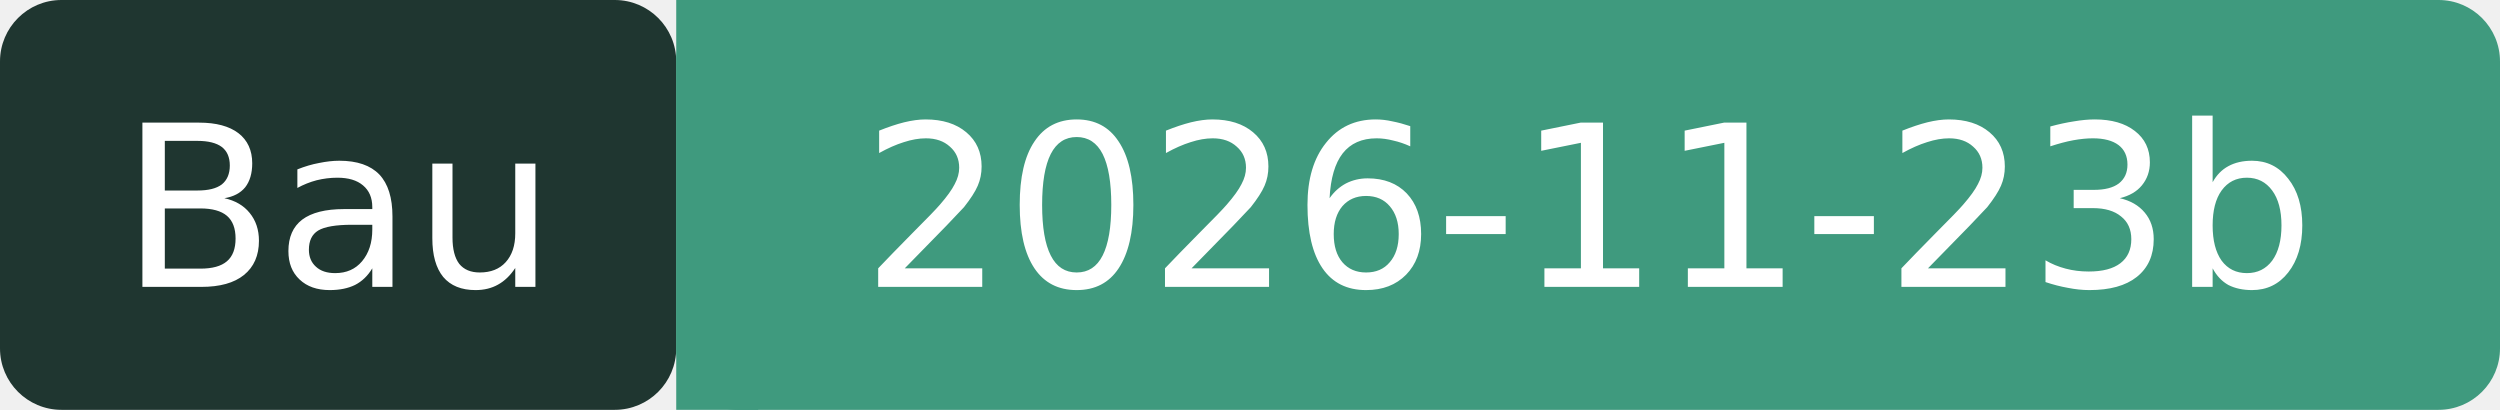
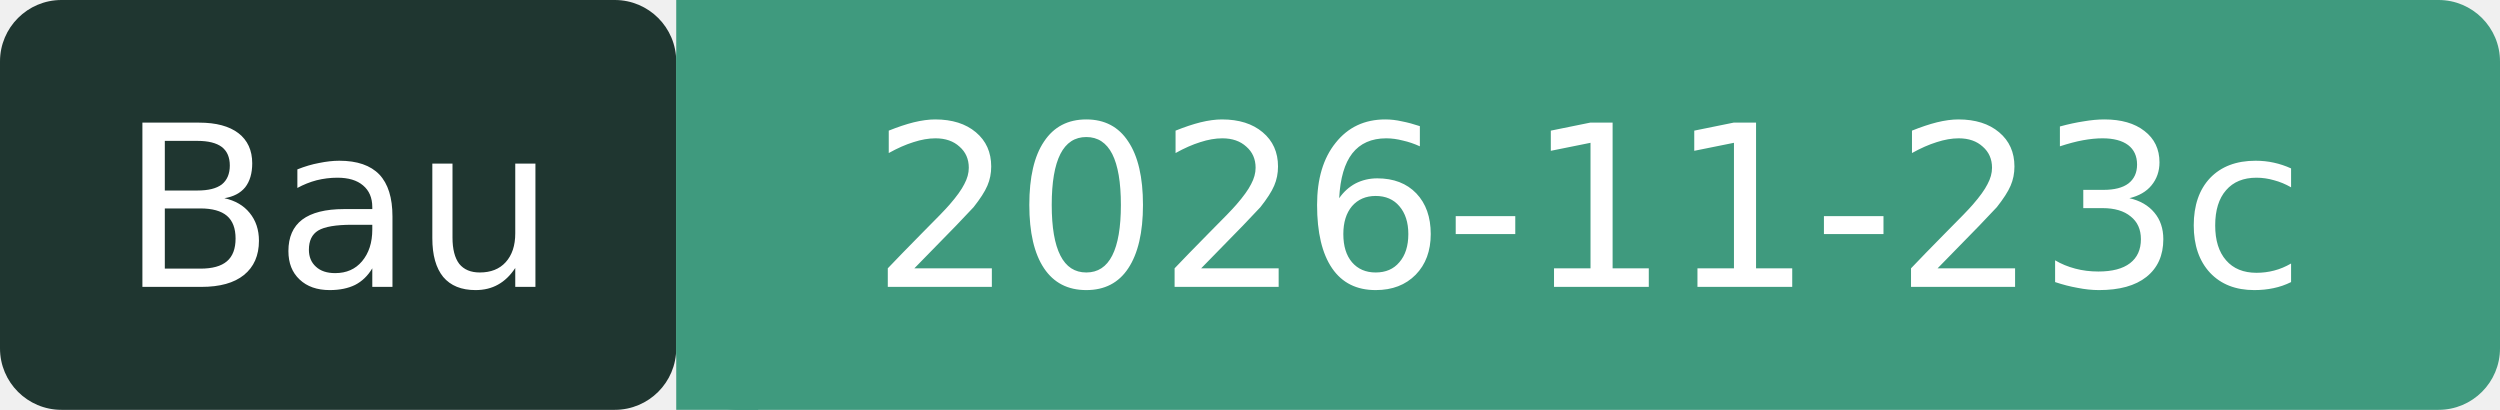
- <svg xmlns="http://www.w3.org/2000/svg" width="122" height="20" role="img" aria-label="Bau: 2026-11-23b">
+ <svg xmlns="http://www.w3.org/2000/svg" width="122" height="20" role="img" aria-label="Bau: 2026-11-23c">
  <rect width="33" height="20" rx="3" fill="#1F3630" />
  <rect x="33" width="89" height="20" rx="3" fill="#3F9A7E" />
  <rect x="33" width="4" height="20" fill="#3F9A7E" />
  <g fill="#fff" font-family="Verdana,DejaVu Sans,sans-serif" font-size="11" text-anchor="middle">
    <text x="16.5" y="14">Bau</text>
-     <text x="77.5" y="14">2026-11-23b</text>
+     <text x="77.5" y="14">2026-11-23c</text>
  </g>
</svg>
